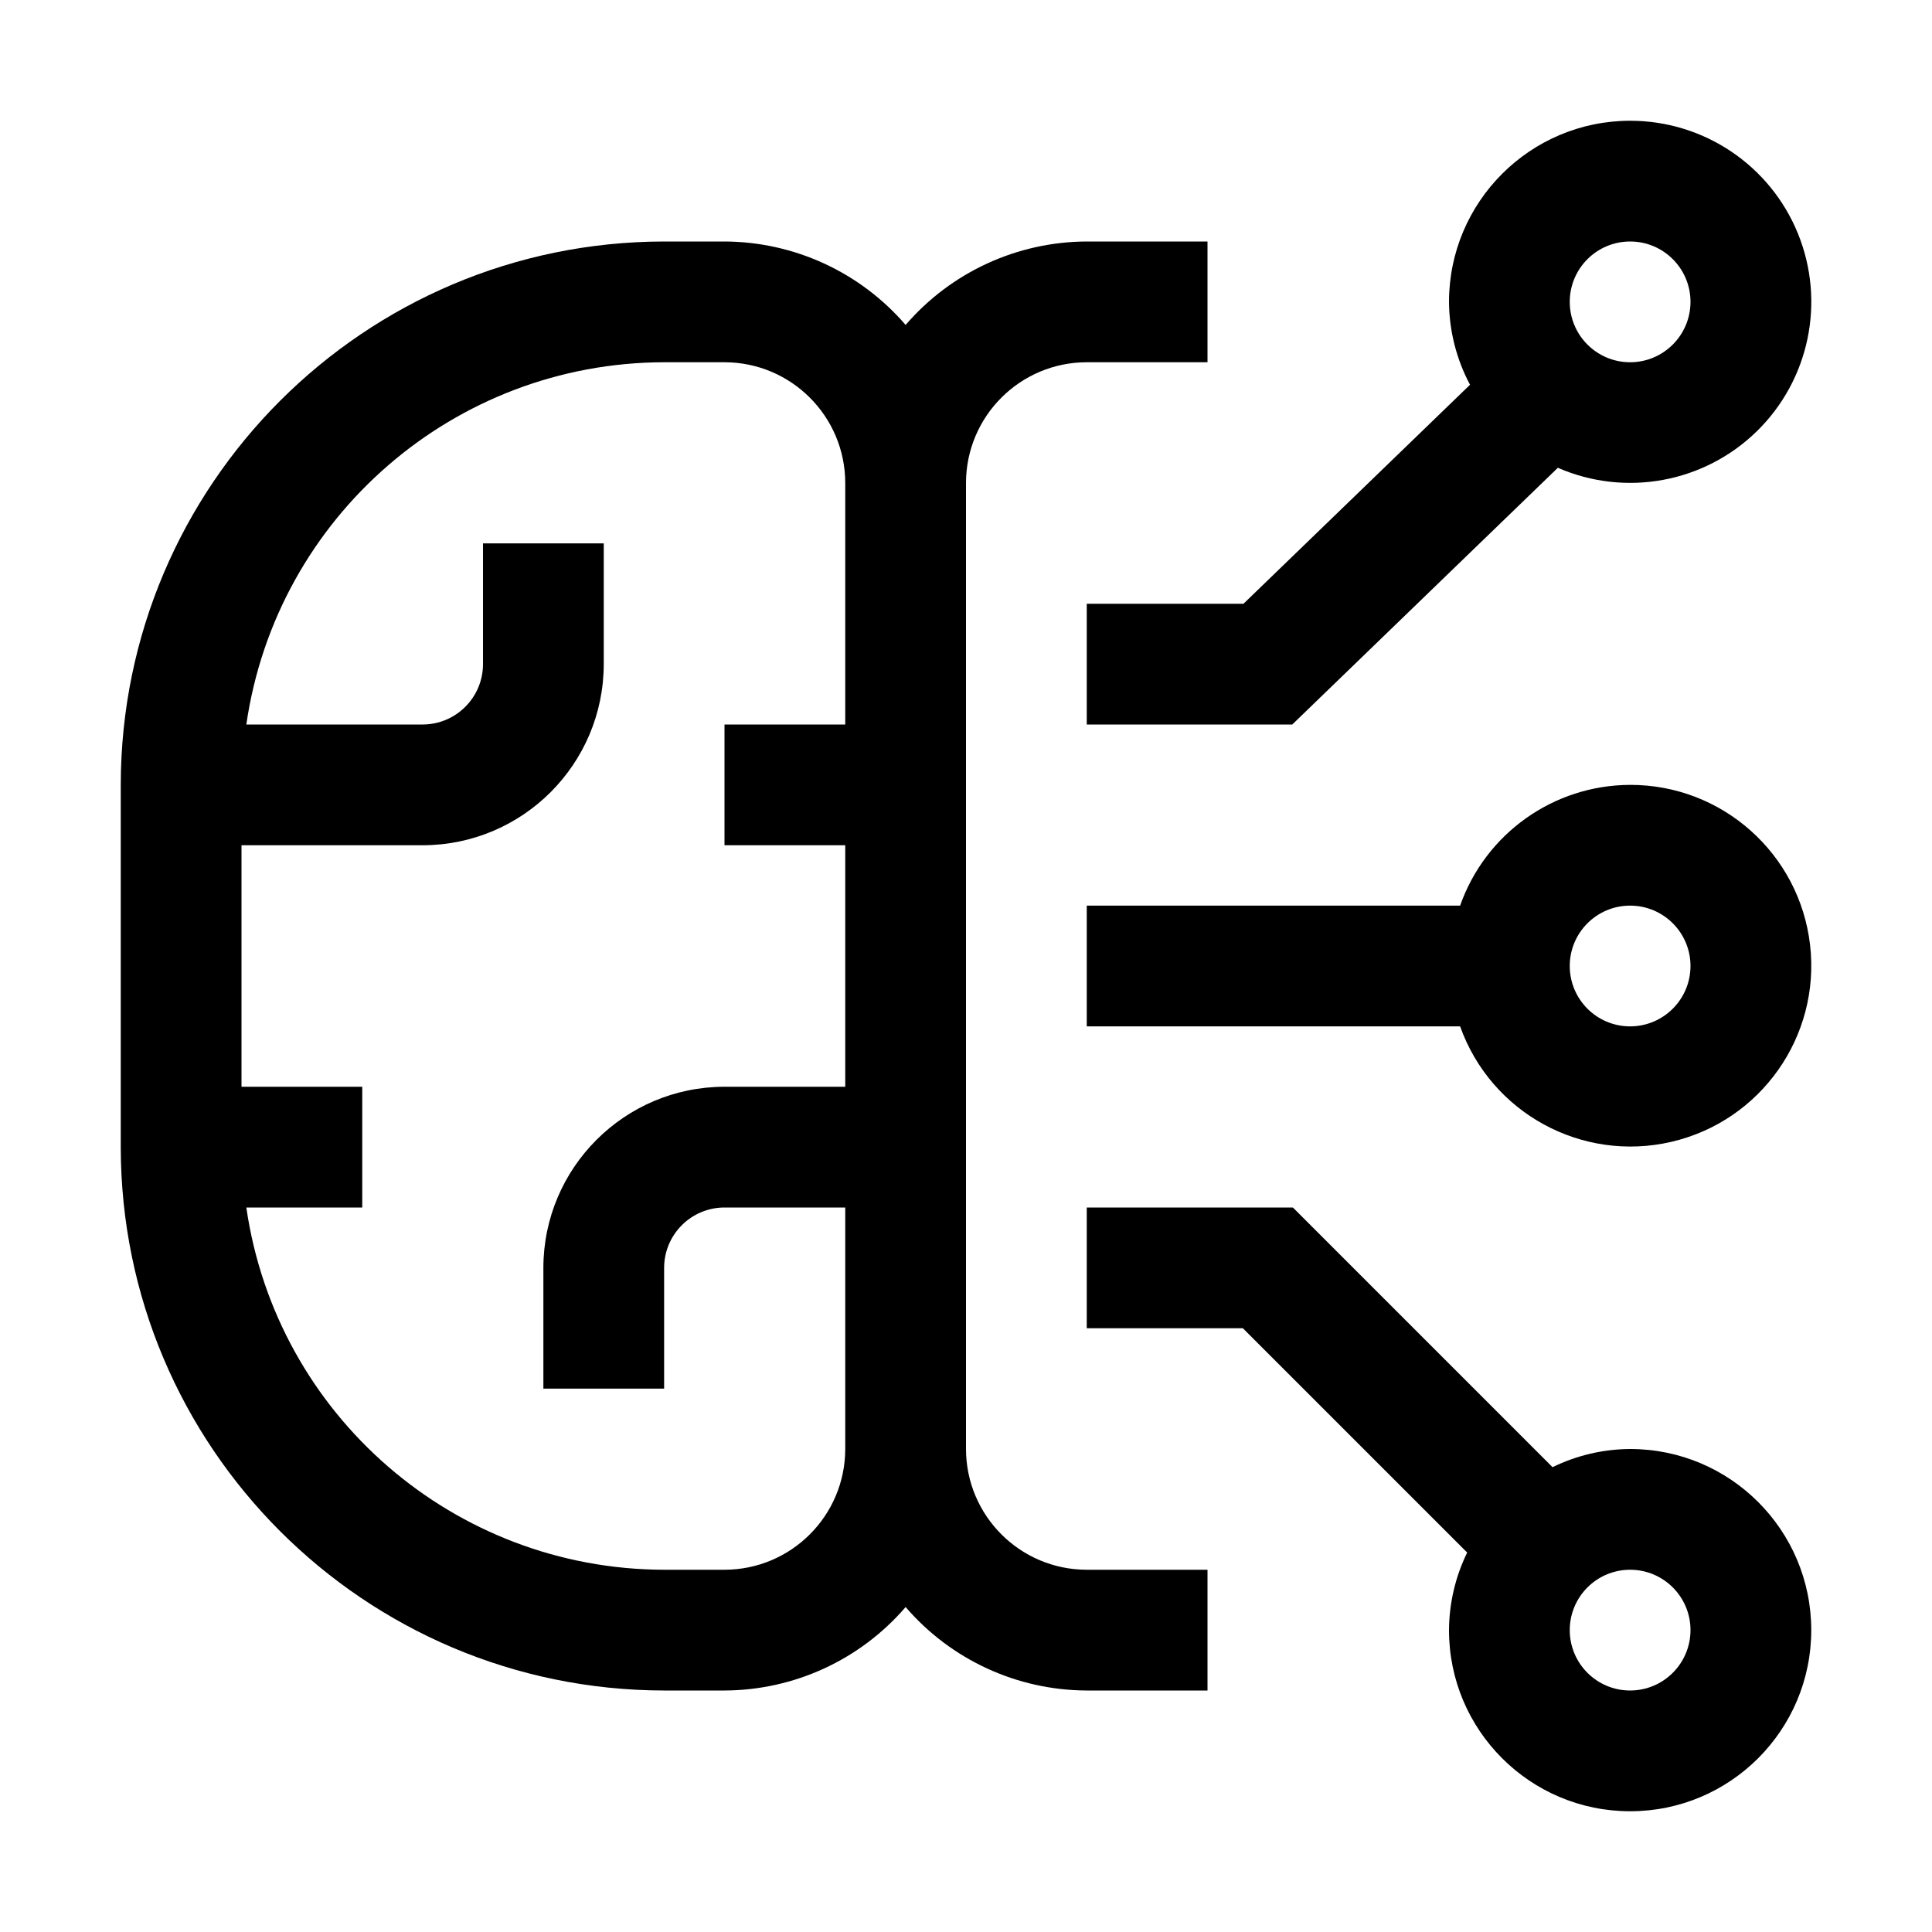
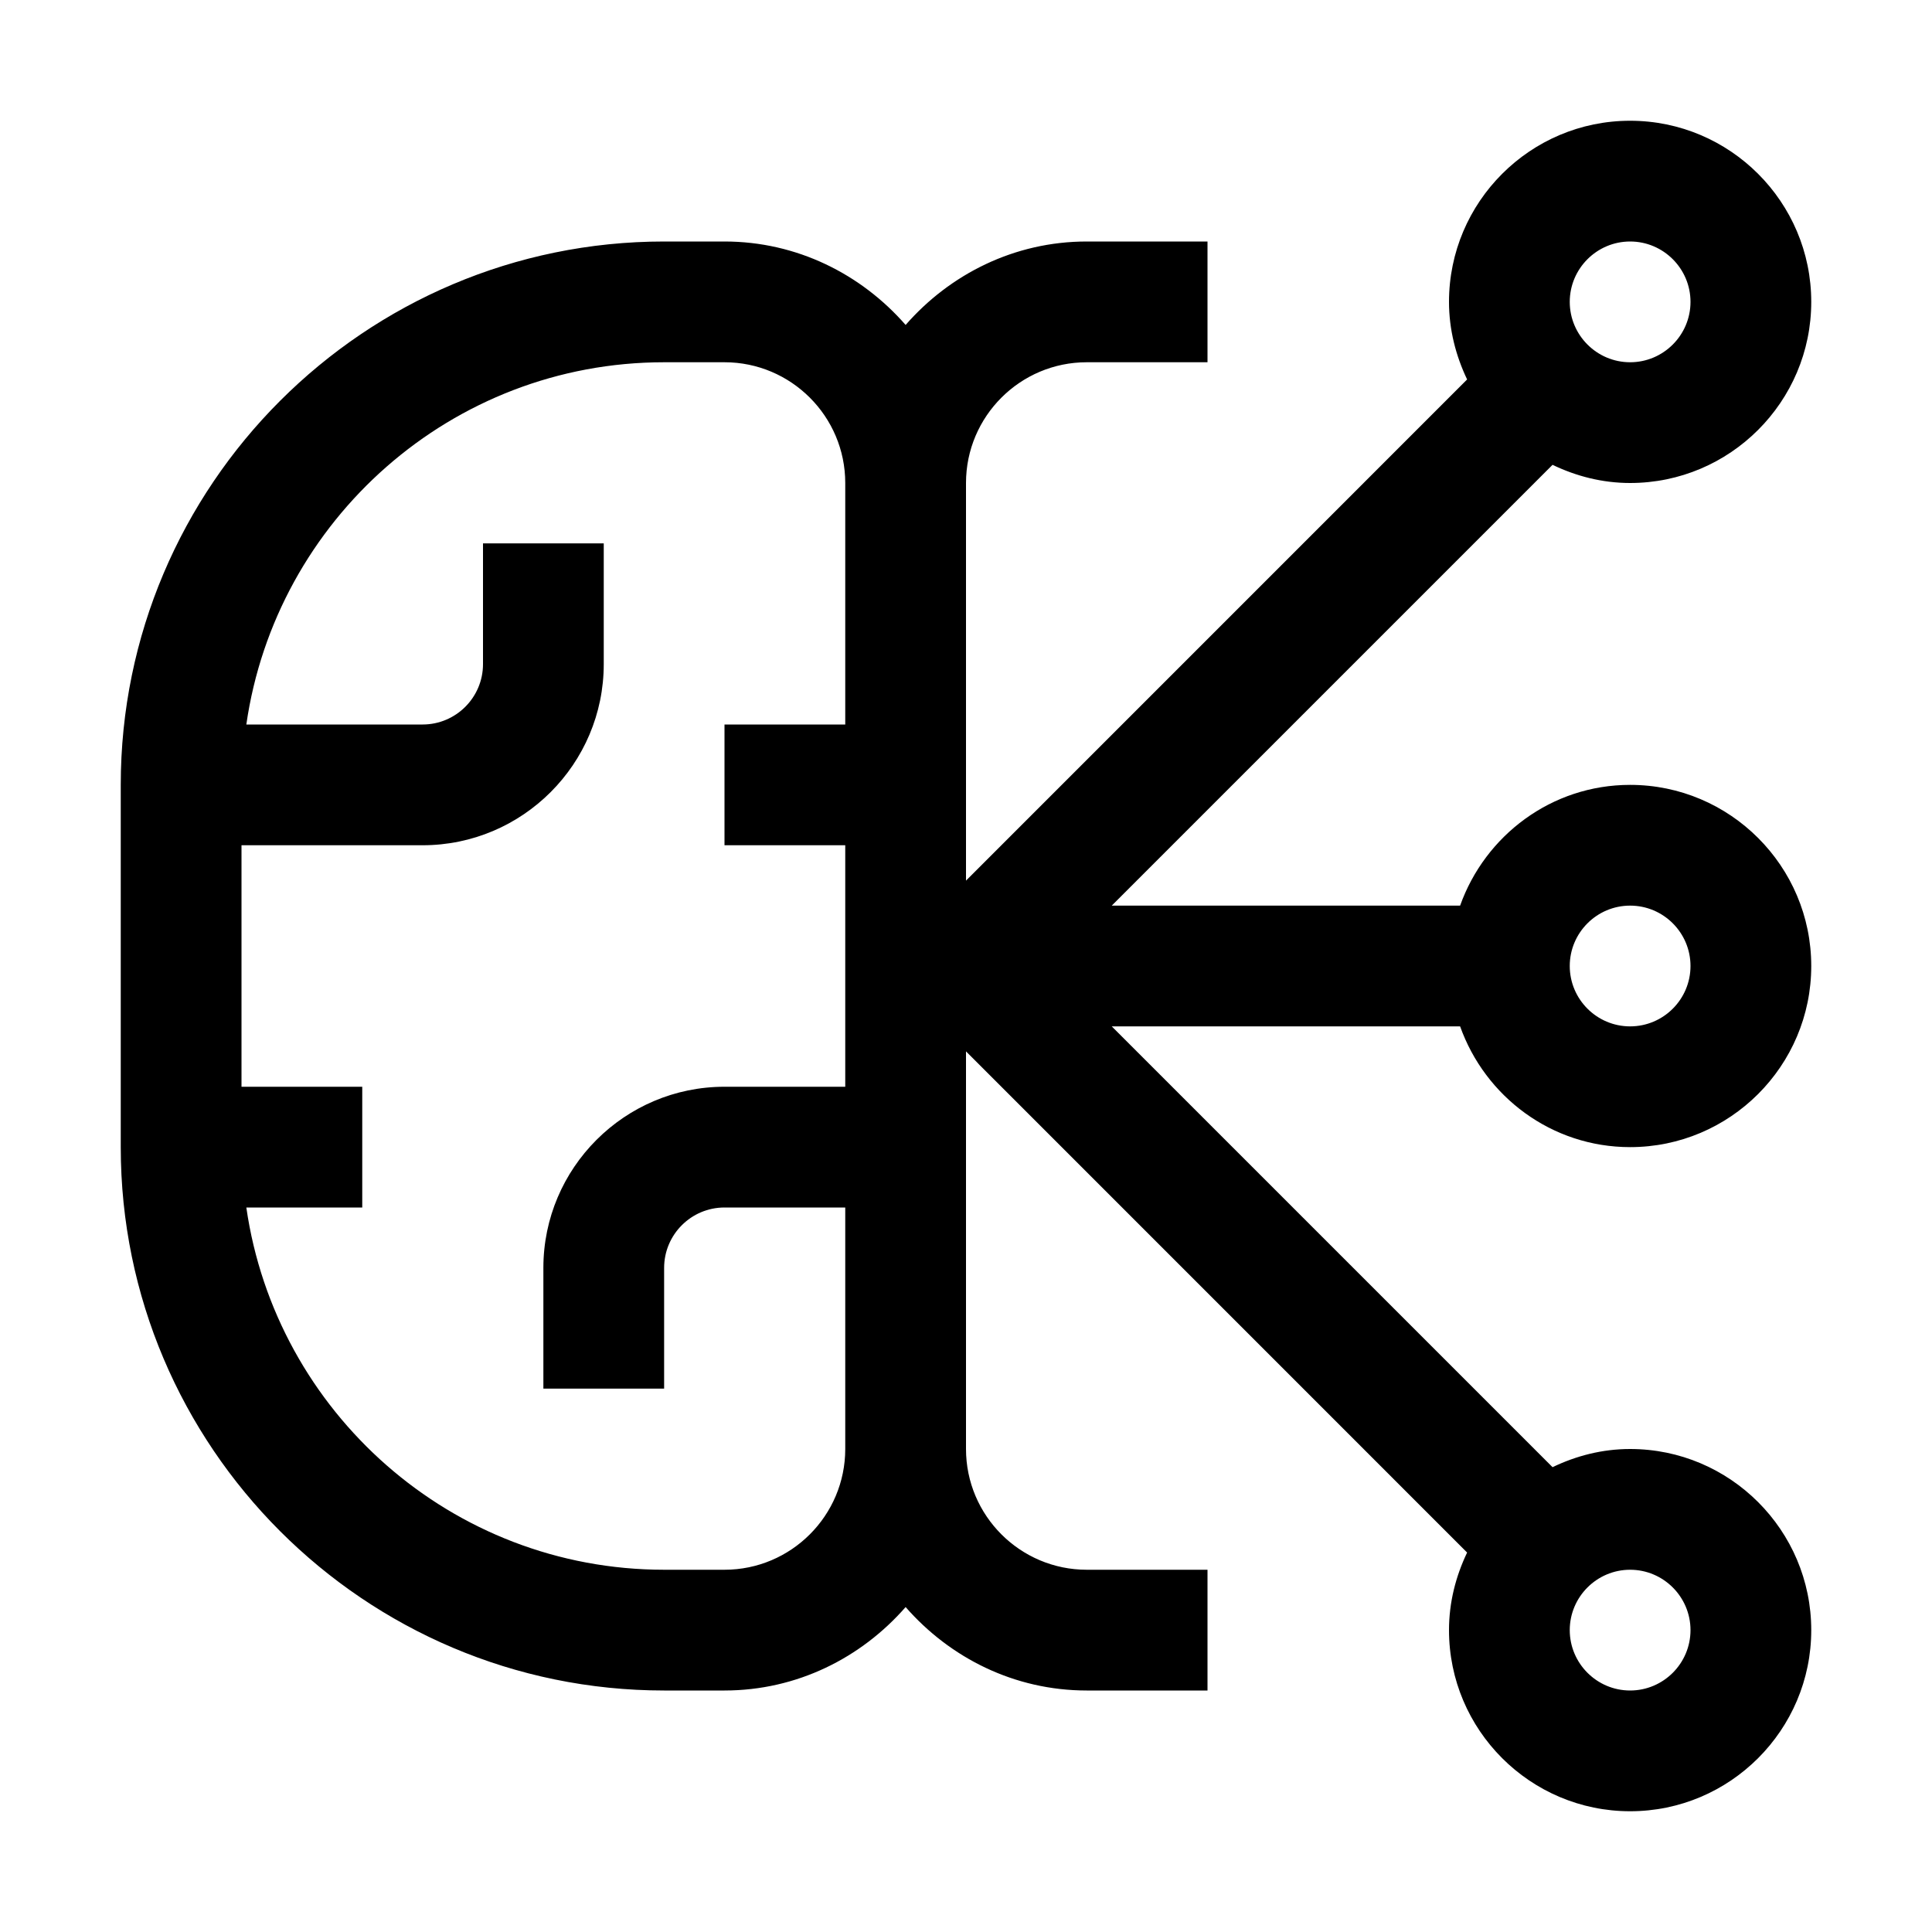
<svg xmlns="http://www.w3.org/2000/svg" id="icon" width="32" height="32" viewBox="0 0 32 32">
  <defs>
    <style>
      .cls-1 {
        fill: none;
      }
+ 
+       .cls-1, .cls-2 {
+         stroke-width: 0px;
+       }
    </style>
  </defs>
-   <path d="M27,24a2.961,2.961,0,0,0-1.285.301L21.414,20H18v2h2.586l3.715,3.715A2.966,2.966,0,0,0,24,27a3,3,0,1,0,3-3Zm0,4a1,1,0,1,1,1-1A1.001,1.001,0,0,1,27,28Z" />
-   <path d="M27,13a2.995,2.995,0,0,0-2.816,2H18v2h6.184A2.995,2.995,0,1,0,27,13Zm0,4a1,1,0,1,1,1-1A1.001,1.001,0,0,1,27,17Z" />
-   <path d="M27,2a3.003,3.003,0,0,0-3,3,2.966,2.966,0,0,0,.348,1.373L20.596,10H18v2h3.404l4.399-4.252A2.999,2.999,0,1,0,27,2Zm0,4a1,1,0,1,1,1-1A1.001,1.001,0,0,1,27,6Z" />
-   <path d="M18,6h2V4H18a3.976,3.976,0,0,0-3,1.382A3.976,3.976,0,0,0,12,4H11a9.01,9.01,0,0,0-9,9v6a9.01,9.01,0,0,0,9,9h1a3.976,3.976,0,0,0,3-1.382A3.976,3.976,0,0,0,18,28h2V26H18a2.002,2.002,0,0,1-2-2V8A2.002,2.002,0,0,1,18,6ZM12,26H11a7.005,7.005,0,0,1-6.92-6H6V18H4V14H7a3.003,3.003,0,0,0,3-3V9H8v2a1.001,1.001,0,0,1-1,1H4.08A7.005,7.005,0,0,1,11,6h1a2.002,2.002,0,0,1,2,2v4H12v2h2v4H12a3.003,3.003,0,0,0-3,3v2h2V21a1.001,1.001,0,0,1,1-1h2v4A2.002,2.002,0,0,1,12,26Z" />
-   <rect id="_Transparent_Rectangle_" data-name="&lt;Transparent Rectangle&gt;" class="cls-1" width="32" height="32" />
+   <path class="cls-2" d="m27,19c1.654,0,3-1.346,3-3s-1.346-3-3-3c-1.302,0-2.402.838-2.816,2h-5.77l7.301-7.301c.391.188.824.301,1.285.301,1.654,0,3-1.346,3-3s-1.346-3-3-3-3,1.346-3,3c0,.462.114.894.3,1.285l-8.3,8.301v-6.586c0-1.103.897-2,2-2h2v-2h-2c-1.2,0-2.266.542-3,1.382-.734-.84-1.8-1.382-3-1.382h-1c-4.962,0-9,4.037-9,9v6c0,4.963,4.038,9,9,9h1c1.2,0,2.266-.542,3-1.382.734.84,1.8,1.382,3,1.382h2v-2h-2c-1.103,0-2-.897-2-2v-6.586l8.3,8.301c-.187.391-.3.823-.3,1.285,0,1.654,1.346,3,3,3s3-1.346,3-3-1.346-3-3-3c-.462,0-.894.113-1.285.301l-7.301-7.301h5.77c.414,1.162,1.514,2,2.816,2Zm0-4c.551,0,1,.448,1,1s-.449,1-1,1-1-.448-1-1,.449-1,1-1Zm0-11c.551,0,1,.449,1,1s-.449,1-1,1-1-.449-1-1,.449-1,1-1Zm-13,8h-2v2h2v4h-2c-1.654,0-3,1.346-3,3v2h2v-2c0-.552.449-1,1-1h2v4c0,1.103-.897,2-2,2h-1c-3.519,0-6.432-2.613-6.92-6h1.92v-2h-2v-4h3c1.654,0,3-1.346,3-3v-2h-2v2c0,.552-.449,1-1,1h-2.92c.488-3.387,3.401-6,6.92-6h1c1.103,0,2,.897,2,2v4Zm14,15c0,.551-.449,1-1,1s-1-.449-1-1,.449-1,1-1,1,.449,1,1Z" />
+   <rect id="_Transparent_Rectangle_" data-name="&amp;lt;Transparent Rectangle&amp;gt;" class="cls-1" width="32" height="32" />
</svg>
